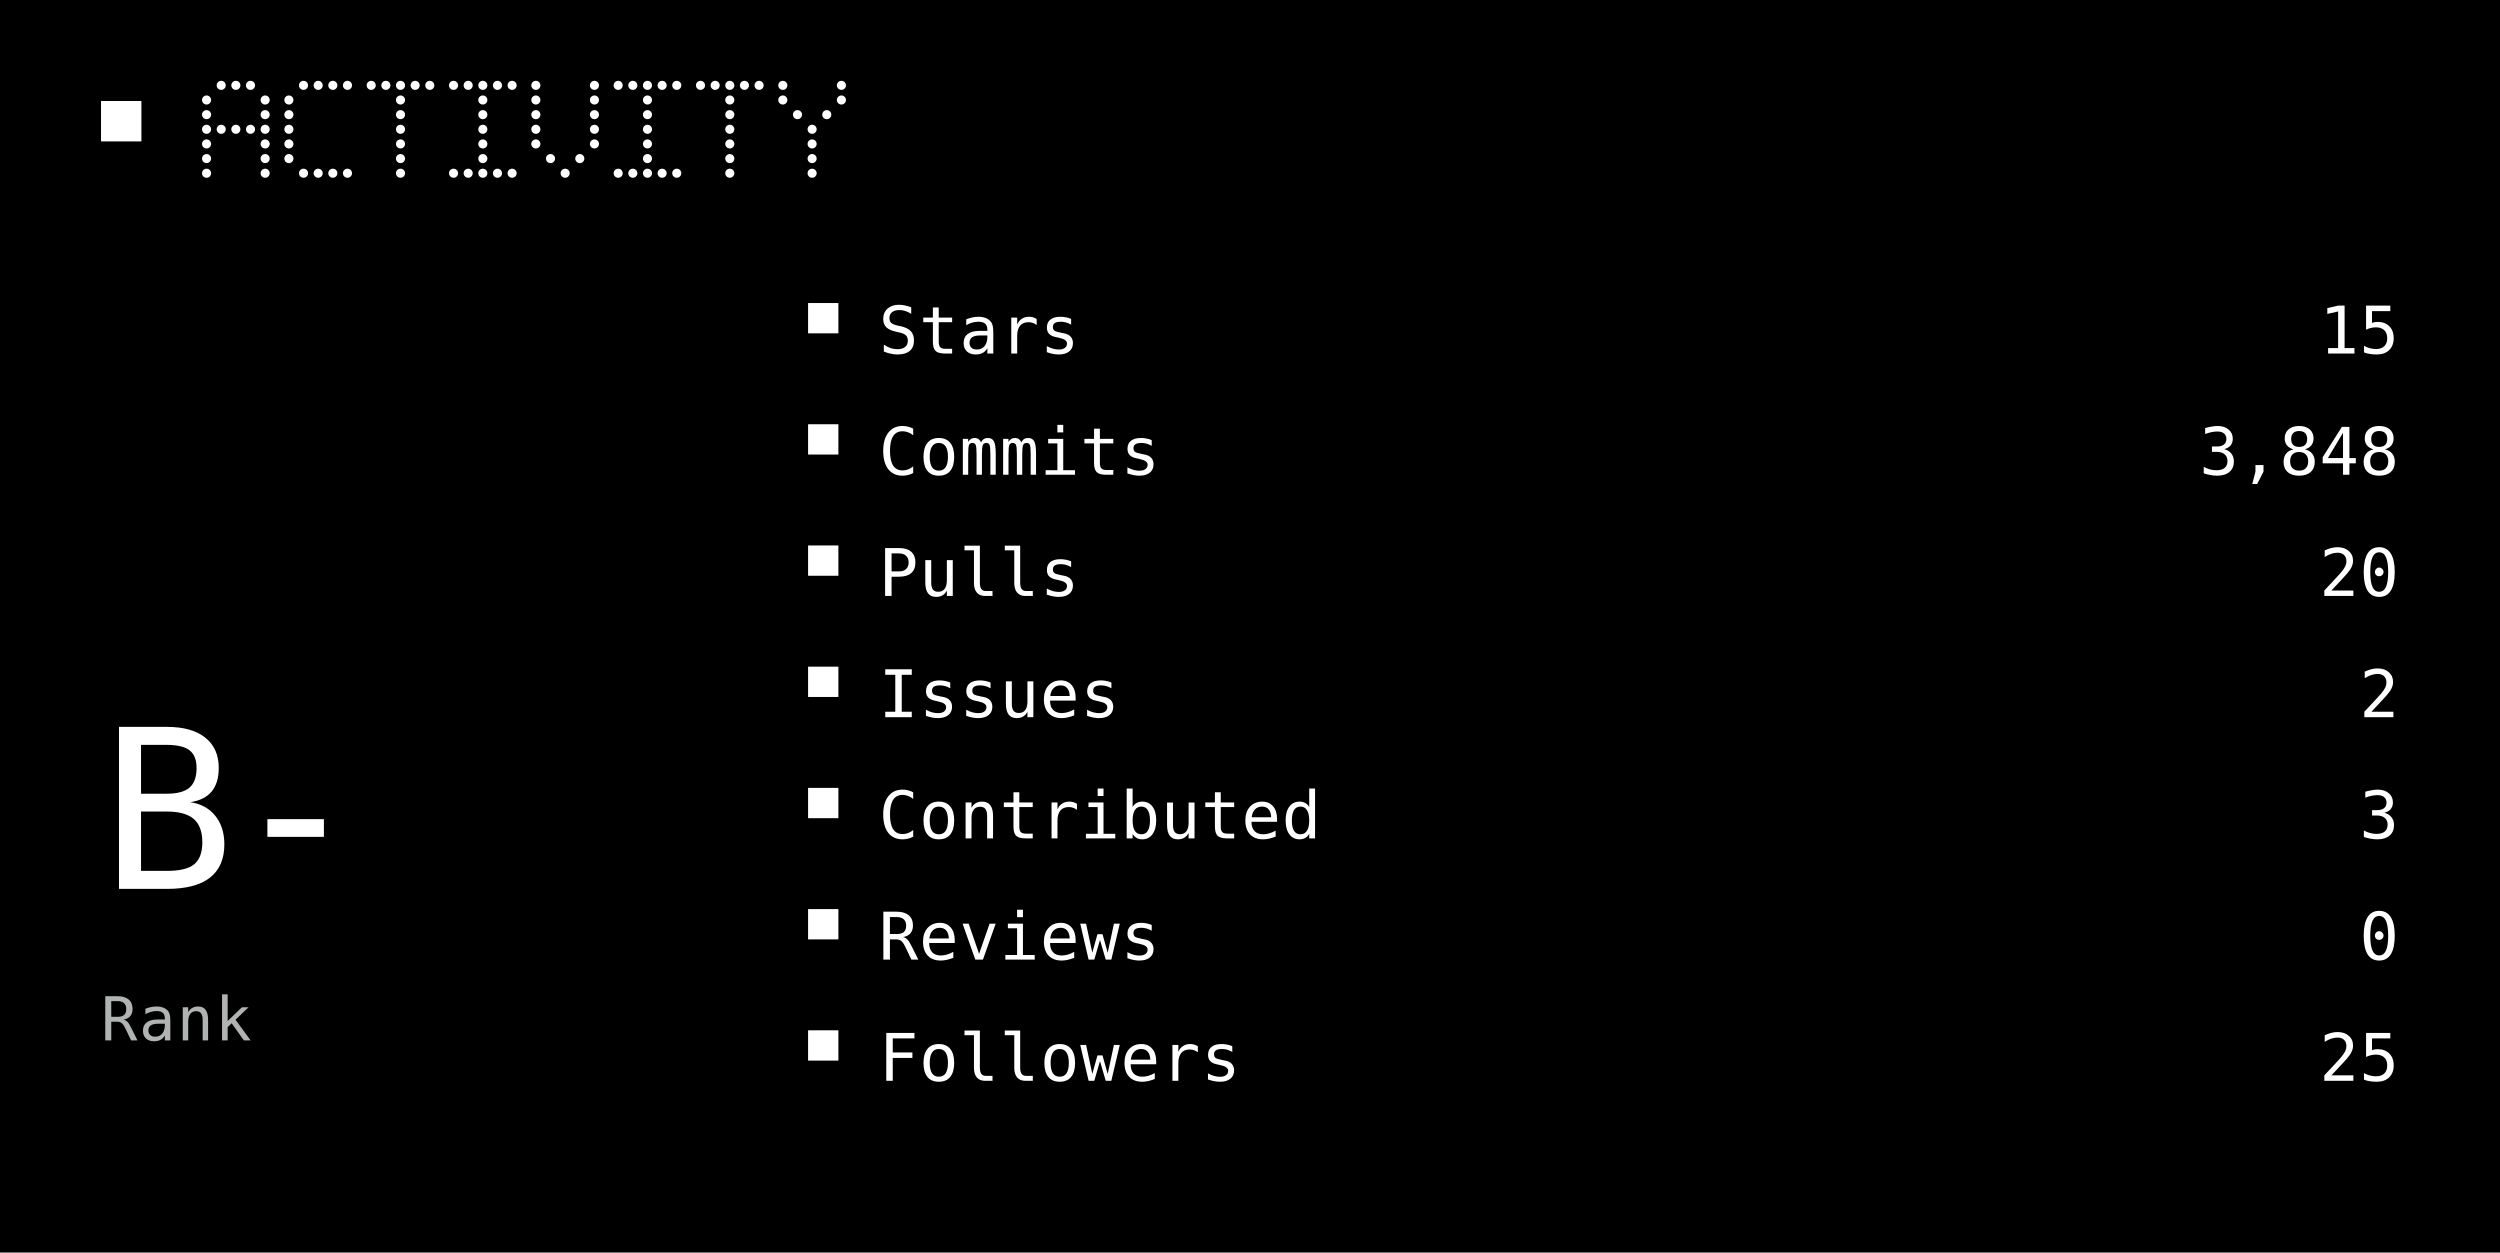
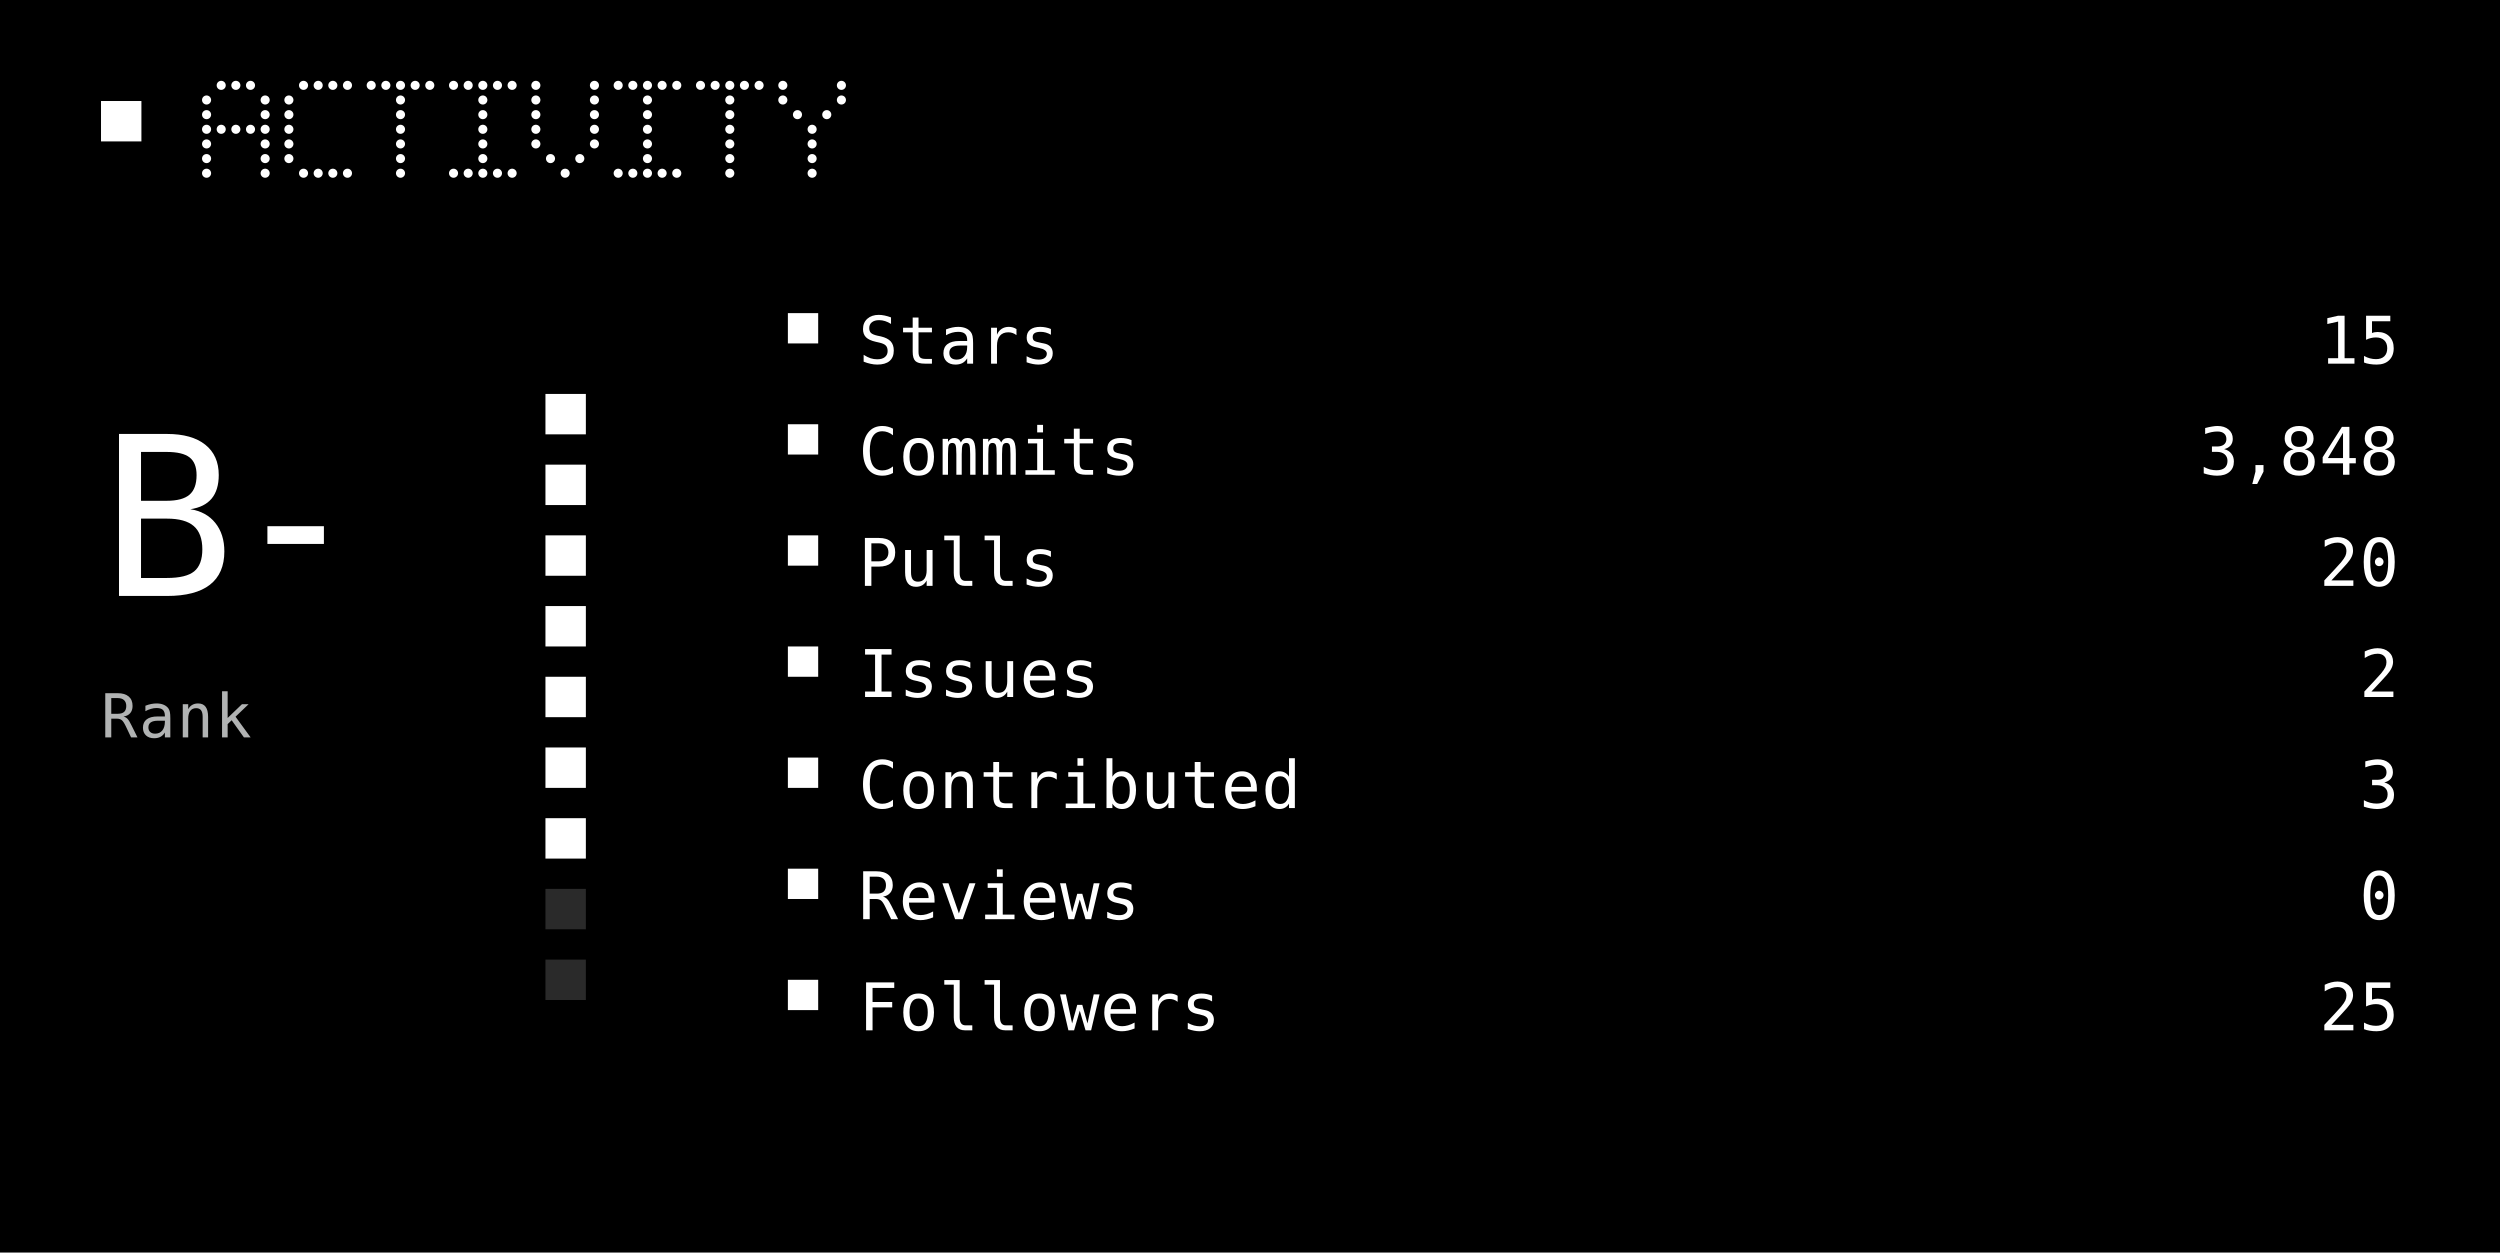
<svg xmlns="http://www.w3.org/2000/svg" width="495" height="248" viewBox="0 0 495 248" role="img">
  <rect width="495" height="248" fill="#000000" />
  <rect x="20" y="20" width="8" height="8" fill="#FFFFFF" />
  <circle cx="43.8" cy="16.9" r="0.90" fill="#FFFFFF" />
  <circle cx="46.7" cy="16.9" r="0.90" fill="#FFFFFF" />
  <circle cx="49.6" cy="16.9" r="0.90" fill="#FFFFFF" />
  <circle cx="40.9" cy="19.8" r="0.90" fill="#FFFFFF" />
  <circle cx="52.5" cy="19.8" r="0.90" fill="#FFFFFF" />
  <circle cx="40.9" cy="22.7" r="0.90" fill="#FFFFFF" />
  <circle cx="52.5" cy="22.7" r="0.90" fill="#FFFFFF" />
  <circle cx="40.9" cy="25.6" r="0.90" fill="#FFFFFF" />
  <circle cx="43.8" cy="25.6" r="0.90" fill="#FFFFFF" />
  <circle cx="46.7" cy="25.6" r="0.90" fill="#FFFFFF" />
  <circle cx="49.6" cy="25.6" r="0.90" fill="#FFFFFF" />
  <circle cx="52.5" cy="25.6" r="0.90" fill="#FFFFFF" />
  <circle cx="40.9" cy="28.5" r="0.90" fill="#FFFFFF" />
  <circle cx="52.5" cy="28.5" r="0.90" fill="#FFFFFF" />
  <circle cx="40.9" cy="31.4" r="0.90" fill="#FFFFFF" />
  <circle cx="52.5" cy="31.4" r="0.90" fill="#FFFFFF" />
  <circle cx="40.9" cy="34.3" r="0.90" fill="#FFFFFF" />
  <circle cx="52.5" cy="34.3" r="0.90" fill="#FFFFFF" />
  <circle cx="60.1" cy="16.9" r="0.90" fill="#FFFFFF" />
  <circle cx="63.0" cy="16.9" r="0.90" fill="#FFFFFF" />
  <circle cx="65.9" cy="16.9" r="0.90" fill="#FFFFFF" />
  <circle cx="68.8" cy="16.9" r="0.90" fill="#FFFFFF" />
  <circle cx="57.2" cy="19.8" r="0.90" fill="#FFFFFF" />
  <circle cx="57.2" cy="22.7" r="0.90" fill="#FFFFFF" />
  <circle cx="57.2" cy="25.6" r="0.90" fill="#FFFFFF" />
  <circle cx="57.2" cy="28.5" r="0.90" fill="#FFFFFF" />
  <circle cx="57.2" cy="31.4" r="0.90" fill="#FFFFFF" />
  <circle cx="60.1" cy="34.3" r="0.90" fill="#FFFFFF" />
  <circle cx="63.0" cy="34.3" r="0.90" fill="#FFFFFF" />
  <circle cx="65.9" cy="34.3" r="0.90" fill="#FFFFFF" />
  <circle cx="68.8" cy="34.3" r="0.90" fill="#FFFFFF" />
  <circle cx="73.5" cy="16.9" r="0.90" fill="#FFFFFF" />
  <circle cx="76.4" cy="16.9" r="0.90" fill="#FFFFFF" />
  <circle cx="79.3" cy="16.9" r="0.90" fill="#FFFFFF" />
  <circle cx="82.2" cy="16.9" r="0.90" fill="#FFFFFF" />
  <circle cx="85.1" cy="16.9" r="0.90" fill="#FFFFFF" />
  <circle cx="79.3" cy="19.8" r="0.90" fill="#FFFFFF" />
  <circle cx="79.3" cy="22.7" r="0.90" fill="#FFFFFF" />
  <circle cx="79.3" cy="25.6" r="0.90" fill="#FFFFFF" />
  <circle cx="79.3" cy="28.5" r="0.90" fill="#FFFFFF" />
  <circle cx="79.3" cy="31.4" r="0.90" fill="#FFFFFF" />
  <circle cx="79.3" cy="34.3" r="0.90" fill="#FFFFFF" />
  <circle cx="89.8" cy="16.9" r="0.90" fill="#FFFFFF" />
  <circle cx="92.7" cy="16.9" r="0.90" fill="#FFFFFF" />
  <circle cx="95.6" cy="16.9" r="0.90" fill="#FFFFFF" />
  <circle cx="98.5" cy="16.9" r="0.90" fill="#FFFFFF" />
  <circle cx="101.4" cy="16.9" r="0.90" fill="#FFFFFF" />
  <circle cx="95.6" cy="19.8" r="0.90" fill="#FFFFFF" />
  <circle cx="95.6" cy="22.7" r="0.90" fill="#FFFFFF" />
  <circle cx="95.6" cy="25.6" r="0.90" fill="#FFFFFF" />
  <circle cx="95.6" cy="28.5" r="0.90" fill="#FFFFFF" />
  <circle cx="95.6" cy="31.4" r="0.90" fill="#FFFFFF" />
  <circle cx="89.8" cy="34.3" r="0.90" fill="#FFFFFF" />
  <circle cx="92.7" cy="34.3" r="0.90" fill="#FFFFFF" />
  <circle cx="95.6" cy="34.3" r="0.90" fill="#FFFFFF" />
  <circle cx="98.5" cy="34.3" r="0.90" fill="#FFFFFF" />
  <circle cx="101.4" cy="34.3" r="0.90" fill="#FFFFFF" />
  <circle cx="106.1" cy="16.9" r="0.90" fill="#FFFFFF" />
  <circle cx="117.7" cy="16.9" r="0.90" fill="#FFFFFF" />
  <circle cx="106.1" cy="19.8" r="0.90" fill="#FFFFFF" />
  <circle cx="117.7" cy="19.8" r="0.90" fill="#FFFFFF" />
  <circle cx="106.1" cy="22.7" r="0.90" fill="#FFFFFF" />
  <circle cx="117.7" cy="22.7" r="0.90" fill="#FFFFFF" />
  <circle cx="106.1" cy="25.6" r="0.90" fill="#FFFFFF" />
  <circle cx="117.7" cy="25.6" r="0.90" fill="#FFFFFF" />
  <circle cx="106.1" cy="28.5" r="0.90" fill="#FFFFFF" />
  <circle cx="117.7" cy="28.5" r="0.90" fill="#FFFFFF" />
  <circle cx="109.0" cy="31.4" r="0.90" fill="#FFFFFF" />
  <circle cx="114.8" cy="31.4" r="0.90" fill="#FFFFFF" />
  <circle cx="111.9" cy="34.3" r="0.90" fill="#FFFFFF" />
  <circle cx="122.4" cy="16.9" r="0.90" fill="#FFFFFF" />
  <circle cx="125.3" cy="16.9" r="0.90" fill="#FFFFFF" />
  <circle cx="128.2" cy="16.9" r="0.90" fill="#FFFFFF" />
  <circle cx="131.1" cy="16.9" r="0.90" fill="#FFFFFF" />
  <circle cx="134.0" cy="16.9" r="0.90" fill="#FFFFFF" />
  <circle cx="128.2" cy="19.8" r="0.90" fill="#FFFFFF" />
  <circle cx="128.2" cy="22.7" r="0.90" fill="#FFFFFF" />
  <circle cx="128.2" cy="25.6" r="0.90" fill="#FFFFFF" />
  <circle cx="128.2" cy="28.5" r="0.90" fill="#FFFFFF" />
  <circle cx="128.2" cy="31.4" r="0.90" fill="#FFFFFF" />
  <circle cx="122.4" cy="34.3" r="0.90" fill="#FFFFFF" />
  <circle cx="125.3" cy="34.3" r="0.90" fill="#FFFFFF" />
  <circle cx="128.2" cy="34.3" r="0.90" fill="#FFFFFF" />
  <circle cx="131.1" cy="34.3" r="0.90" fill="#FFFFFF" />
  <circle cx="134.0" cy="34.3" r="0.90" fill="#FFFFFF" />
  <circle cx="138.7" cy="16.9" r="0.90" fill="#FFFFFF" />
  <circle cx="141.6" cy="16.9" r="0.90" fill="#FFFFFF" />
  <circle cx="144.5" cy="16.9" r="0.90" fill="#FFFFFF" />
  <circle cx="147.4" cy="16.9" r="0.90" fill="#FFFFFF" />
  <circle cx="150.3" cy="16.9" r="0.90" fill="#FFFFFF" />
  <circle cx="144.5" cy="19.8" r="0.90" fill="#FFFFFF" />
  <circle cx="144.5" cy="22.7" r="0.90" fill="#FFFFFF" />
  <circle cx="144.5" cy="25.6" r="0.90" fill="#FFFFFF" />
  <circle cx="144.5" cy="28.5" r="0.90" fill="#FFFFFF" />
  <circle cx="144.5" cy="31.4" r="0.90" fill="#FFFFFF" />
  <circle cx="144.5" cy="34.3" r="0.90" fill="#FFFFFF" />
  <circle cx="155.0" cy="16.9" r="0.90" fill="#FFFFFF" />
  <circle cx="166.6" cy="16.9" r="0.90" fill="#FFFFFF" />
  <circle cx="155.0" cy="19.8" r="0.90" fill="#FFFFFF" />
  <circle cx="166.6" cy="19.8" r="0.90" fill="#FFFFFF" />
  <circle cx="157.9" cy="22.7" r="0.90" fill="#FFFFFF" />
  <circle cx="163.7" cy="22.7" r="0.90" fill="#FFFFFF" />
  <circle cx="160.8" cy="25.6" r="0.90" fill="#FFFFFF" />
  <circle cx="160.8" cy="28.5" r="0.90" fill="#FFFFFF" />
  <circle cx="160.8" cy="31.4" r="0.90" fill="#FFFFFF" />
  <circle cx="160.8" cy="34.3" r="0.90" fill="#FFFFFF" />
-   <text x="20" y="176" fill="#FFFFFF" text-anchor="start" font-family="ui-monospace, Geist Mono, monospace" font-size="44" letter-spacing="-1.2" dominant-baseline="auto">B-</text>
-   <text x="20" y="206" fill="#B1B3B3" text-anchor="start" font-family="ui-monospace, Geist Mono, monospace" font-size="12" letter-spacing="0.3" dominant-baseline="auto">Rank</text>
-   <rect x="160" y="60" width="6" height="6" fill="#FFFFFF" />
-   <text x="174" y="70" fill="#FFFFFF" text-anchor="start" font-family="ui-monospace, Geist Mono, monospace" font-size="13" letter-spacing="0.15" dominant-baseline="auto">Stars</text>
-   <text x="475" y="70" fill="#FFFFFF" text-anchor="end" font-family="ui-monospace, Geist Mono, monospace" font-size="13" letter-spacing="0.1" dominant-baseline="auto">15</text>
-   <rect x="160" y="84" width="6" height="6" fill="#FFFFFF" />
-   <text x="174" y="94" fill="#FFFFFF" text-anchor="start" font-family="ui-monospace, Geist Mono, monospace" font-size="13" letter-spacing="0.15" dominant-baseline="auto">Commits</text>
+   <text x="20" y="118" fill="#FFFFFF" text-anchor="start" font-family="ui-monospace, Geist Mono, monospace" font-size="44" letter-spacing="-1.2" dominant-baseline="auto">B-</text>
+   <text x="20" y="146" fill="#B1B3B3" text-anchor="start" font-family="ui-monospace, Geist Mono, monospace" font-size="12" letter-spacing="0.3" dominant-baseline="auto">Rank</text>
+   <rect x="108.0" y="78.0" width="8" height="8" fill="#FFFFFF" />
+   <rect x="108.0" y="92.0" width="8" height="8" fill="#FFFFFF" />
+   <rect x="108.0" y="106.0" width="8" height="8" fill="#FFFFFF" />
+   <rect x="108.0" y="120.0" width="8" height="8" fill="#FFFFFF" />
+   <rect x="108.0" y="134.0" width="8" height="8" fill="#FFFFFF" />
+   <rect x="108.0" y="148.0" width="8" height="8" fill="#FFFFFF" />
+   <rect x="108.0" y="162.0" width="8" height="8" fill="#FFFFFF" />
+   <rect x="108.0" y="176.0" width="8" height="8" fill="#2A2A2A" />
+   <rect x="108.0" y="190.0" width="8" height="8" fill="#2A2A2A" />
+   <rect x="156" y="62" width="6" height="6" fill="#FFFFFF" />
+   <text x="170" y="72" fill="#FFFFFF" text-anchor="start" font-family="ui-monospace, Geist Mono, monospace" font-size="13" letter-spacing="0.15" dominant-baseline="auto">Stars</text>
+   <text x="475" y="72" fill="#FFFFFF" text-anchor="end" font-family="ui-monospace, Geist Mono, monospace" font-size="13" letter-spacing="0.1" dominant-baseline="auto">15</text>
+   <rect x="156" y="84" width="6" height="6" fill="#FFFFFF" />
+   <text x="170" y="94" fill="#FFFFFF" text-anchor="start" font-family="ui-monospace, Geist Mono, monospace" font-size="13" letter-spacing="0.15" dominant-baseline="auto">Commits</text>
  <text x="475" y="94" fill="#FFFFFF" text-anchor="end" font-family="ui-monospace, Geist Mono, monospace" font-size="13" letter-spacing="0.1" dominant-baseline="auto">3,848</text>
-   <rect x="160" y="108" width="6" height="6" fill="#FFFFFF" />
-   <text x="174" y="118" fill="#FFFFFF" text-anchor="start" font-family="ui-monospace, Geist Mono, monospace" font-size="13" letter-spacing="0.15" dominant-baseline="auto">Pulls</text>
-   <text x="475" y="118" fill="#FFFFFF" text-anchor="end" font-family="ui-monospace, Geist Mono, monospace" font-size="13" letter-spacing="0.1" dominant-baseline="auto">20</text>
-   <rect x="160" y="132" width="6" height="6" fill="#FFFFFF" />
-   <text x="174" y="142" fill="#FFFFFF" text-anchor="start" font-family="ui-monospace, Geist Mono, monospace" font-size="13" letter-spacing="0.15" dominant-baseline="auto">Issues</text>
-   <text x="475" y="142" fill="#FFFFFF" text-anchor="end" font-family="ui-monospace, Geist Mono, monospace" font-size="13" letter-spacing="0.1" dominant-baseline="auto">2</text>
-   <rect x="160" y="156" width="6" height="6" fill="#FFFFFF" />
-   <text x="174" y="166" fill="#FFFFFF" text-anchor="start" font-family="ui-monospace, Geist Mono, monospace" font-size="13" letter-spacing="0.15" dominant-baseline="auto">Contributed</text>
-   <text x="475" y="166" fill="#FFFFFF" text-anchor="end" font-family="ui-monospace, Geist Mono, monospace" font-size="13" letter-spacing="0.1" dominant-baseline="auto">3</text>
-   <rect x="160" y="180" width="6" height="6" fill="#FFFFFF" />
-   <text x="174" y="190" fill="#FFFFFF" text-anchor="start" font-family="ui-monospace, Geist Mono, monospace" font-size="13" letter-spacing="0.15" dominant-baseline="auto">Reviews</text>
-   <text x="475" y="190" fill="#FFFFFF" text-anchor="end" font-family="ui-monospace, Geist Mono, monospace" font-size="13" letter-spacing="0.1" dominant-baseline="auto">0</text>
-   <rect x="160" y="204" width="6" height="6" fill="#FFFFFF" />
-   <text x="174" y="214" fill="#FFFFFF" text-anchor="start" font-family="ui-monospace, Geist Mono, monospace" font-size="13" letter-spacing="0.15" dominant-baseline="auto">Followers</text>
-   <text x="475" y="214" fill="#FFFFFF" text-anchor="end" font-family="ui-monospace, Geist Mono, monospace" font-size="13" letter-spacing="0.1" dominant-baseline="auto">25</text>
+   <rect x="156" y="106" width="6" height="6" fill="#FFFFFF" />
+   <text x="170" y="116" fill="#FFFFFF" text-anchor="start" font-family="ui-monospace, Geist Mono, monospace" font-size="13" letter-spacing="0.15" dominant-baseline="auto">Pulls</text>
+   <text x="475" y="116" fill="#FFFFFF" text-anchor="end" font-family="ui-monospace, Geist Mono, monospace" font-size="13" letter-spacing="0.1" dominant-baseline="auto">20</text>
+   <rect x="156" y="128" width="6" height="6" fill="#FFFFFF" />
+   <text x="170" y="138" fill="#FFFFFF" text-anchor="start" font-family="ui-monospace, Geist Mono, monospace" font-size="13" letter-spacing="0.15" dominant-baseline="auto">Issues</text>
+   <text x="475" y="138" fill="#FFFFFF" text-anchor="end" font-family="ui-monospace, Geist Mono, monospace" font-size="13" letter-spacing="0.1" dominant-baseline="auto">2</text>
+   <rect x="156" y="150" width="6" height="6" fill="#FFFFFF" />
+   <text x="170" y="160" fill="#FFFFFF" text-anchor="start" font-family="ui-monospace, Geist Mono, monospace" font-size="13" letter-spacing="0.15" dominant-baseline="auto">Contributed</text>
+   <text x="475" y="160" fill="#FFFFFF" text-anchor="end" font-family="ui-monospace, Geist Mono, monospace" font-size="13" letter-spacing="0.1" dominant-baseline="auto">3</text>
+   <rect x="156" y="172" width="6" height="6" fill="#FFFFFF" />
+   <text x="170" y="182" fill="#FFFFFF" text-anchor="start" font-family="ui-monospace, Geist Mono, monospace" font-size="13" letter-spacing="0.15" dominant-baseline="auto">Reviews</text>
+   <text x="475" y="182" fill="#FFFFFF" text-anchor="end" font-family="ui-monospace, Geist Mono, monospace" font-size="13" letter-spacing="0.1" dominant-baseline="auto">0</text>
+   <rect x="156" y="194" width="6" height="6" fill="#FFFFFF" />
+   <text x="170" y="204" fill="#FFFFFF" text-anchor="start" font-family="ui-monospace, Geist Mono, monospace" font-size="13" letter-spacing="0.15" dominant-baseline="auto">Followers</text>
+   <text x="475" y="204" fill="#FFFFFF" text-anchor="end" font-family="ui-monospace, Geist Mono, monospace" font-size="13" letter-spacing="0.1" dominant-baseline="auto">25</text>
</svg>
